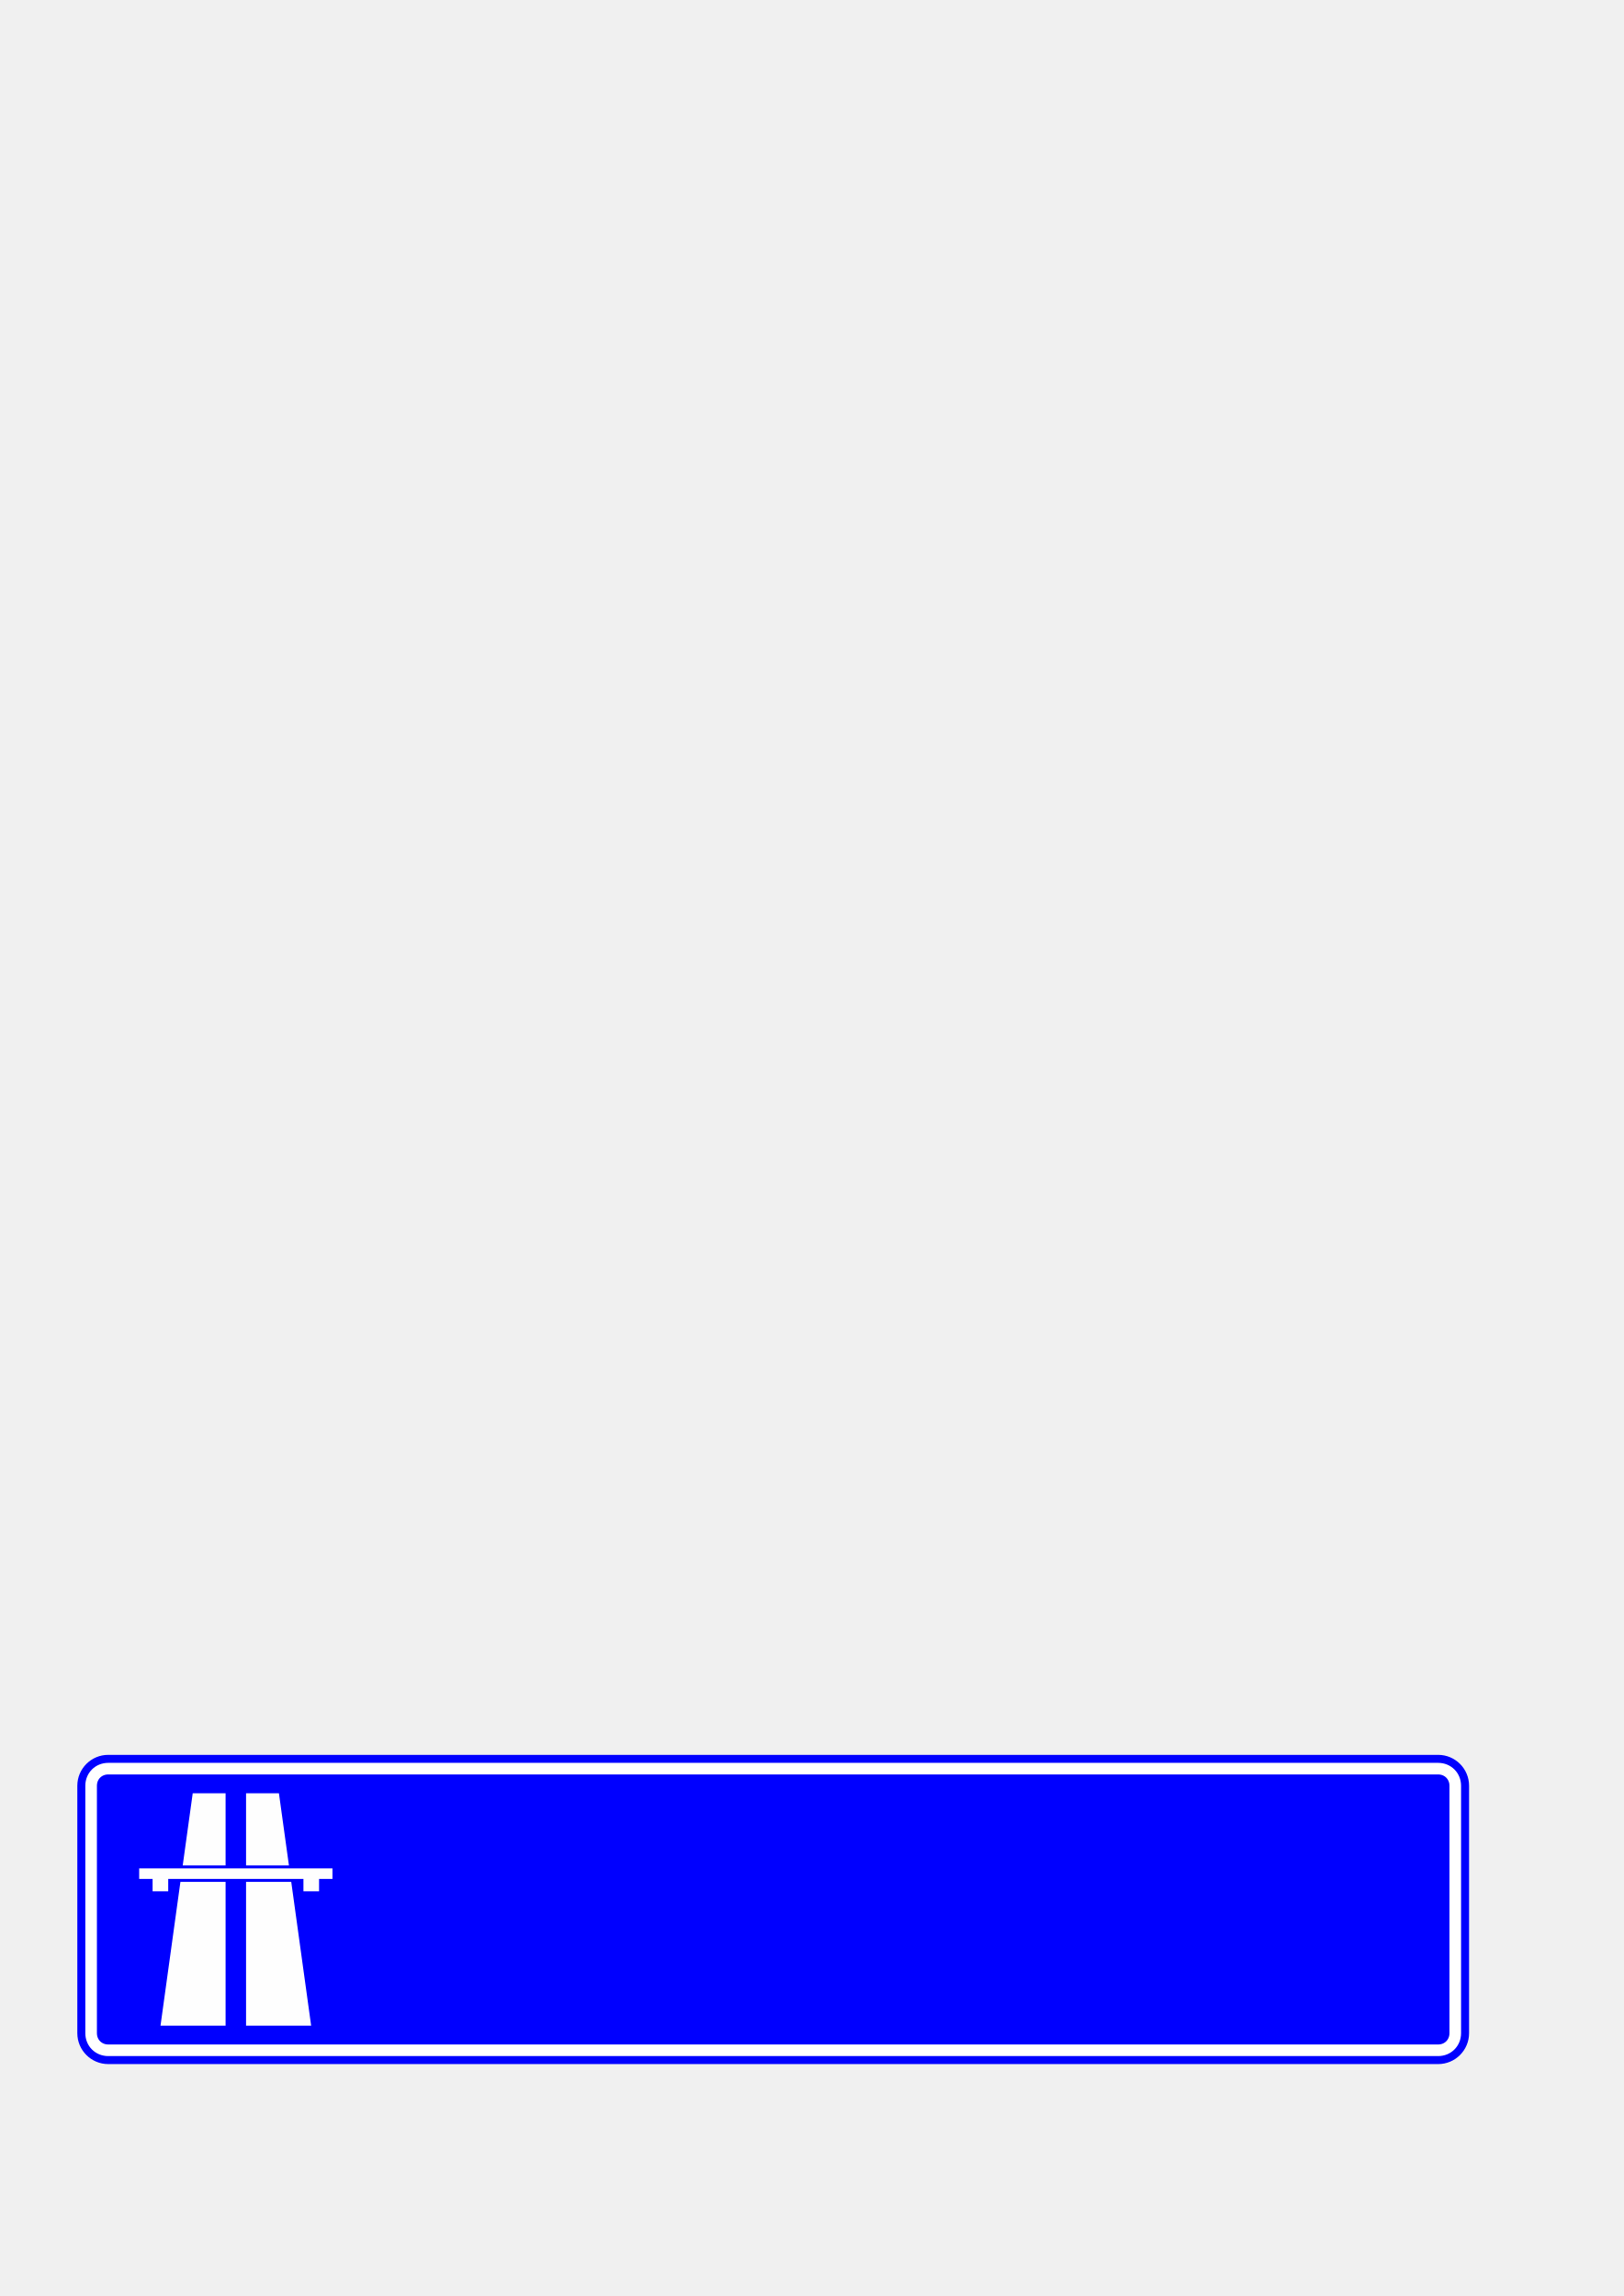
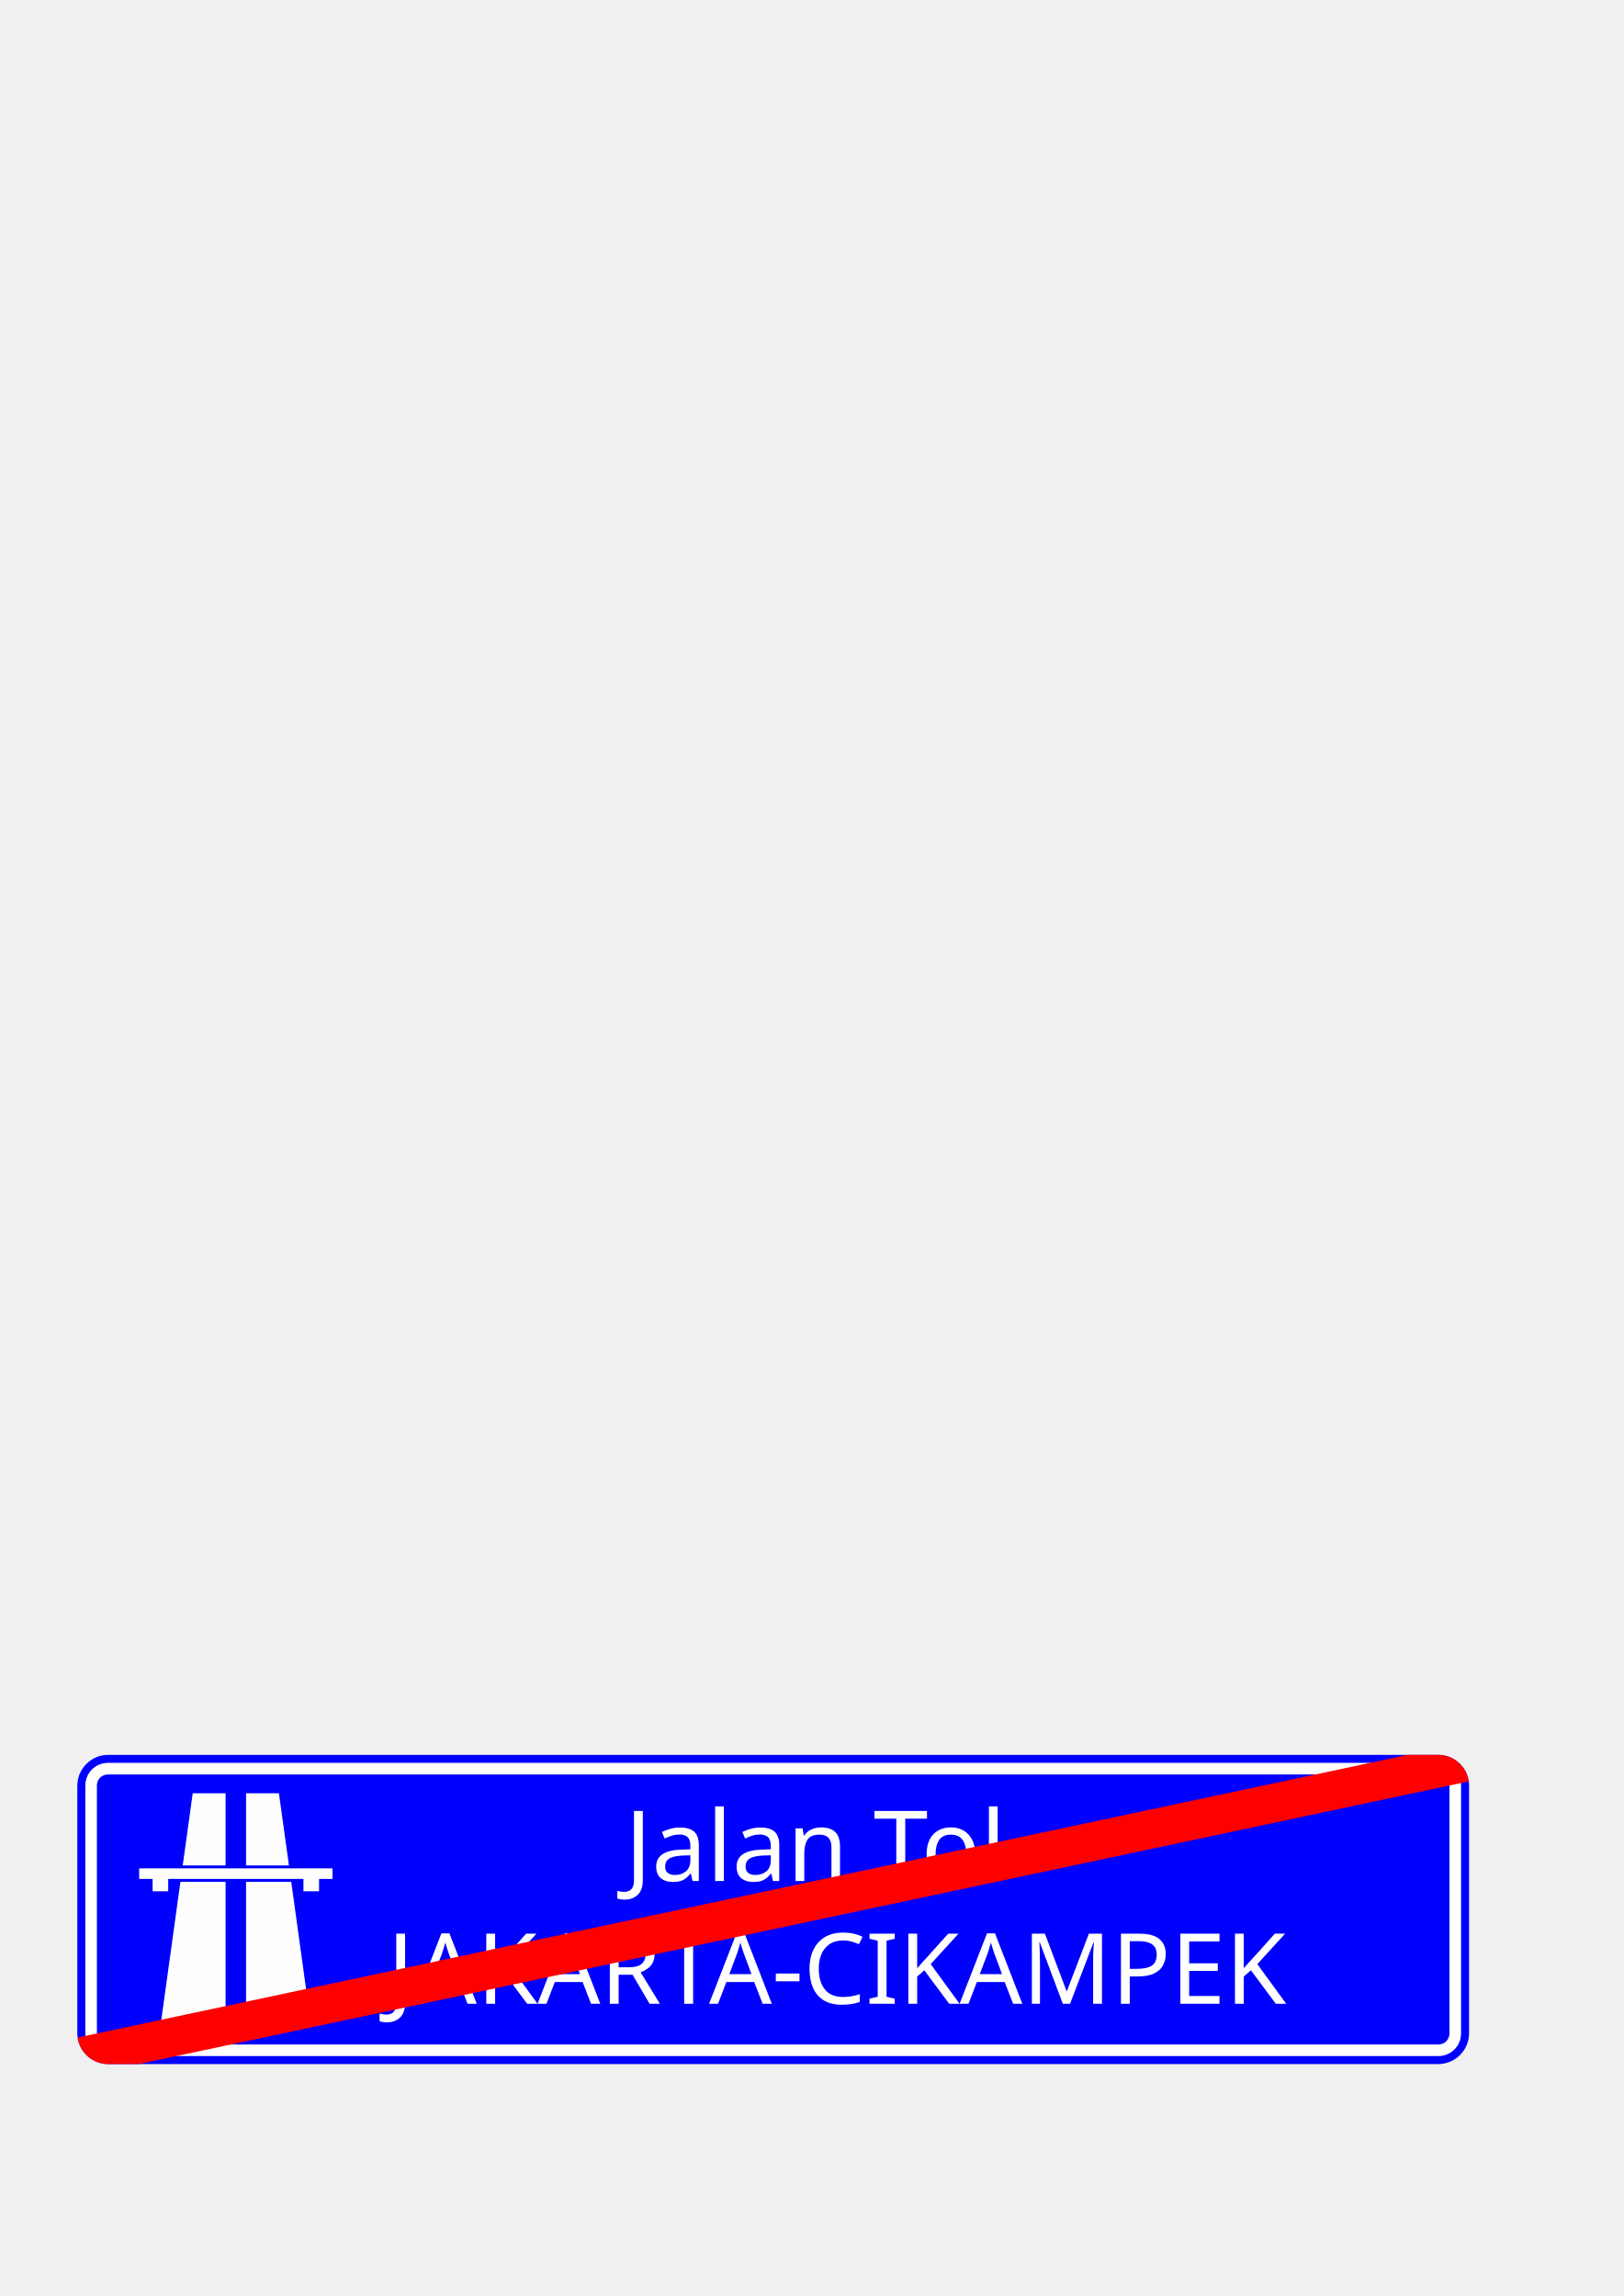
<svg xmlns="http://www.w3.org/2000/svg" xmlns:xlink="http://www.w3.org/1999/xlink" width="210mm" height="297mm" viewBox="0 0 210 297" version="1.1" id="svg856">
  <defs id="defs850">
    <clipPath clipPathUnits="userSpaceOnUse" id="clipPath832">
      <path xlink:href="#rect1447" style="display:inline;fill:#0000ff;fill-opacity:1;stroke:none;stroke-width:1;stroke-linecap:butt;stroke-linejoin:round;stroke-miterlimit:4;stroke-dasharray:none;stroke-dashoffset:0" id="path834" d="m 14,227 c -2.216,0 -4,1.784 -4,4 v 32 c 0,2.216 1.784,4 4,4 h 172 c 2.216,0 4,-1.784 4,-4 v -32 c 0,-2.216 -1.784,-4 -4,-4 z" />
    </clipPath>
  </defs>
  <g id="layer1">
    <rect style="display:inline;fill:#0000ff;fill-opacity:1;stroke:none;stroke-width:1;stroke-linecap:butt;stroke-linejoin:round;stroke-miterlimit:4;stroke-dasharray:none;stroke-dashoffset:0" id="rect1447" width="180" height="40" x="10" y="227" rx="4" ry="4" />
    <path xlink:href="#rect1447" style="display:inline;fill:none;fill-opacity:1;stroke:#ffffff;stroke-width:1.5;stroke-linecap:butt;stroke-linejoin:round;stroke-miterlimit:4;stroke-dasharray:none;stroke-dashoffset:0" id="path826" d="m 14,228.785 c -1.258,0 -2.215,0.957 -2.215,2.215 v 32 c 0,1.258 0.957,2.215 2.215,2.215 h 172 c 1.258,0 2.215,-0.957 2.215,-2.215 v -32 c 0,-1.258 -0.957,-2.215 -2.215,-2.215 z" clip-path="url(#clipPath832)" />
-     <path style="display:none;fill:#ff0000;fill-opacity:1;stroke:none;stroke-width:3.78;stroke-linecap:butt;stroke-linejoin:round;stroke-miterlimit:4;stroke-dasharray:none;stroke-dashoffset:0" d="M 688.129,857.953 37.961,996.15 c 1.033,7.355 7.304,12.984 14.953,12.984 H 67.766 L 717.943,870.936 c -1.034,-7.354 -7.303,-12.982 -14.951,-12.982 z" transform="scale(0.2645833)" id="rect1428" />
    <g transform="matrix(0.23106,0,0,-0.2353371,14.03894,267.2601)" id="g30">
      <path id="path1372" style="fill:#fefefe;fill-opacity:1;fill-rule:evenodd;stroke:none" d="M 125.34,108.68 H 17.143 v -5.8 h 7.514 V 96.077 H 33.4 v 6.803 h 75.69 v -6.803 h 8.74 v 6.803 h 7.51 z" />
      <path id="path1374" style="fill:#fefefe;fill-opacity:1;fill-rule:evenodd;stroke:none" d="M 40.229,101.28 29.086,22.219 h 36.428 v 79.061 z" />
      <path id="path1376" style="fill:#fefefe;fill-opacity:1;fill-rule:evenodd;stroke:none" d="m 65.514,149.96 h -18.4 l -5.6,-39.68 h 24 z" />
      <path id="path1378" style="fill:#fefefe;fill-opacity:1;fill-rule:evenodd;stroke:none" d="M 102.26,101.28 113.4,22.219 H 76.971 v 79.061 z" />
      <path id="path1380" style="fill:#fefefe;fill-opacity:1;fill-rule:evenodd;stroke:none" d="m 76.971,149.96 h 18.4 l 5.599,-39.68 H 76.971 Z" />
    </g>
+     <text xml:space="preserve" style="font-style:normal;font-variant:normal;font-weight:normal;font-stretch:normal;font-size:10.583px;line-height:1.25;font-family:'Roadgeek 2005 Series D';-inkscape-font-specification:'Roadgeek 2005 Series D';text-align:center;letter-spacing:0px;word-spacing:0px;text-anchor:middle;fill:#ffffff;fill-opacity:1;stroke:none;stroke-width:0.265" x="115.095" y="243.317" id="text857">
+       <tspan id="tspan855" x="115.095" y="243.317" style="font-size:12.7px;fill:#ffffff;stroke-width:0.265">Jalan Tol</tspan>
+       <tspan x="115.095" y="259.192" style="font-size:12.7px;fill:#ffffff;stroke-width:0.265" id="tspan859">JAKARTA-CIKAMPEK</tspan>
+     </text>
+     <path style="display:inline;fill:#ff0000;fill-opacity:1;stroke:none;stroke-width:3.78;stroke-linecap:butt;stroke-linejoin:round;stroke-miterlimit:4;stroke-dasharray:none;stroke-dashoffset:0" d="M 688.129,857.953 37.961,996.15 c 1.033,7.355 7.304,12.984 14.953,12.984 H 67.766 L 717.943,870.936 c -1.034,-7.354 -7.303,-12.982 -14.951,-12.982 z" transform="scale(0.2645833)" id="rect1428" />
  </g>
</svg>
